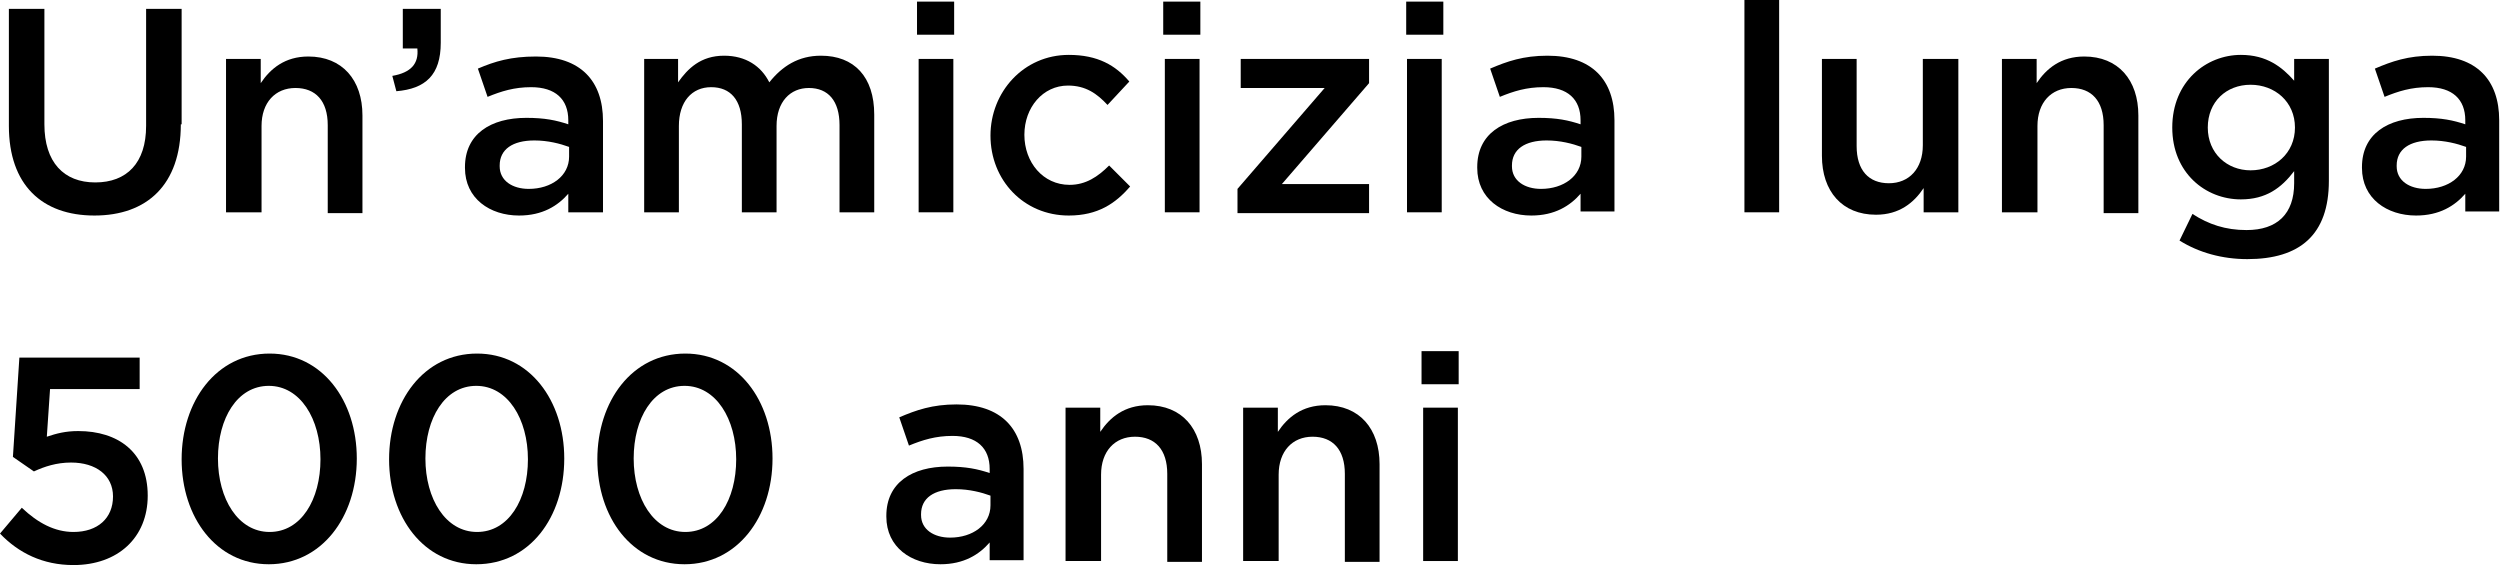
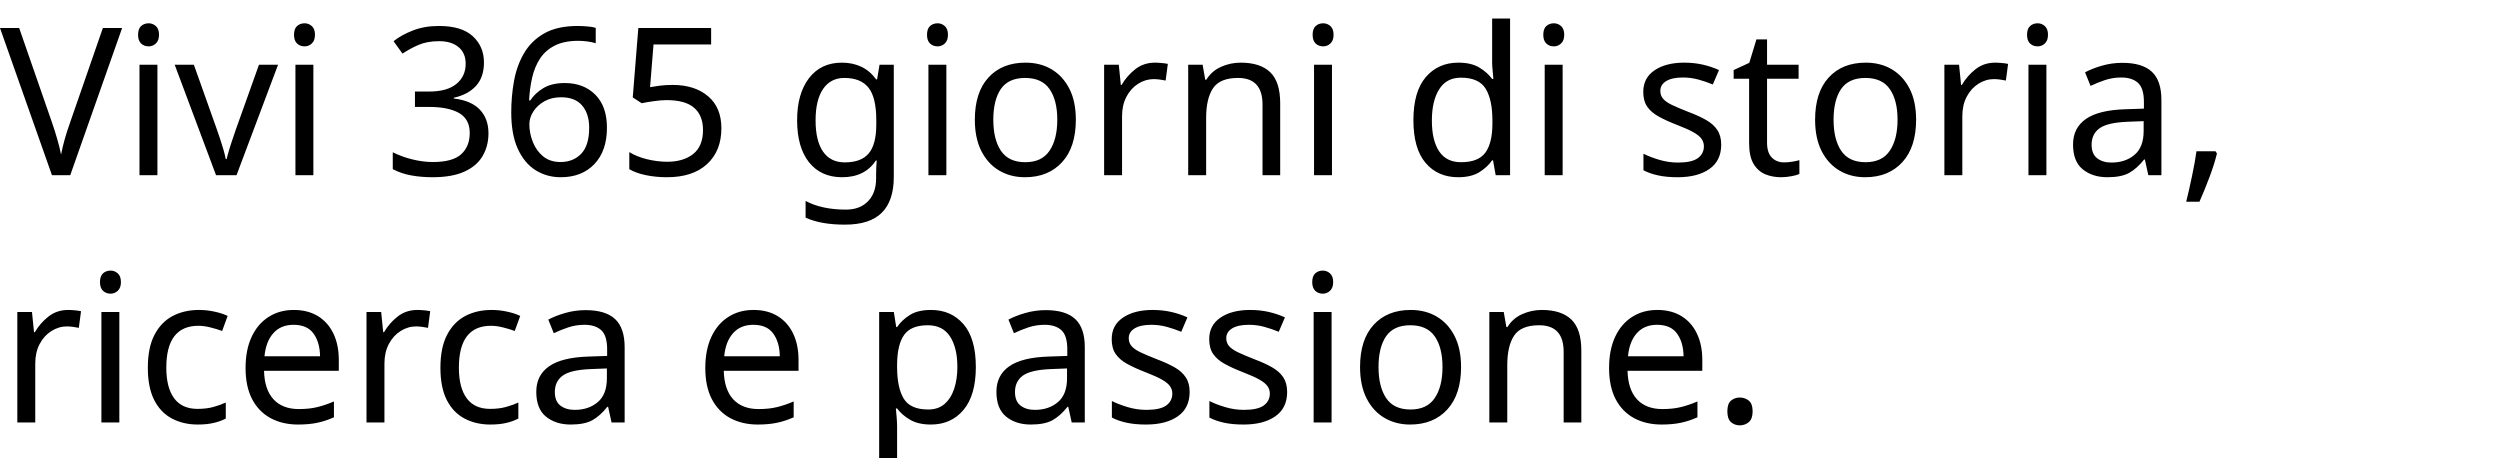
- <svg xmlns="http://www.w3.org/2000/svg" version="1.1" id="Laag_1" x="0px" y="0px" width="309.7px" height="69.9px" viewBox="0 0 309.7 69.9" style="enable-background:new 0 0 309.7 69.9;" xml:space="preserve">
+ <svg xmlns="http://www.w3.org/2000/svg" version="1.1" id="Laag_1" x="0px" y="0px" width="436.7px" height="80px" viewBox="0 0 436.7 80" style="enable-background:new 0 0 436.7 80;" xml:space="preserve">
+   <style type="text/css">
+ 	.st0{font-family:'GothamHTF-Medium';}
+ 	.st1{font-size:36px;}
+ </style>
  <g>
-     <g>
-       <path d="M22.4,15.4c0,7.5-4.2,11.3-10.7,11.3c-6.5,0-10.6-3.8-10.6-11.1V1.1h4.4v14.3c0,4.7,2.4,7.2,6.3,7.2c3.9,0,6.3-2.4,6.3-7    V1.1h4.4V15.4z" />
-       <path d="M32.3,26.3H28v-19h4.3v3c1.2-1.8,3-3.3,5.9-3.3c4.2,0,6.7,2.9,6.7,7.3v12.1h-4.3V15.5c0-3-1.5-4.6-4-4.6    c-2.5,0-4.2,1.8-4.2,4.7V26.3z" />
-       <path d="M51.7,6h-1.8V1.1h4.7v4.2c0,4-1.9,5.7-5.5,6l-0.5-1.9C50.9,9,51.9,7.9,51.7,6z" />
-       <path d="M70.4,26.3v-2.3c-1.3,1.5-3.2,2.7-6.1,2.7c-3.6,0-6.7-2.1-6.7-5.9v-0.1c0-4.1,3.2-6.1,7.6-6.1c2.3,0,3.7,0.3,5.2,0.8v-0.5    c0-2.6-1.6-4.1-4.6-4.1c-2.1,0-3.7,0.5-5.4,1.2l-1.2-3.5C61.3,7.6,63.3,7,66.4,7c5.5,0,8.3,3,8.3,8v11.3H70.4z M70.5,18.2    c-1.1-0.4-2.6-0.8-4.3-0.8c-2.7,0-4.3,1.1-4.3,3.1v0.1c0,1.8,1.6,2.8,3.6,2.8c2.8,0,5-1.6,5-4V18.2z" />
-       <path d="M101.7,6.9c4.1,0,6.6,2.6,6.6,7.3v12.1H104V15.5c0-3-1.4-4.6-3.8-4.6c-2.3,0-4,1.7-4,4.7v10.7h-4.3V15.4    c0-3-1.4-4.6-3.8-4.6c-2.4,0-4,1.8-4,4.8v10.7h-4.3v-19H84v2.9c1.2-1.7,2.8-3.3,5.7-3.3c2.7,0,4.6,1.3,5.6,3.3    C96.9,8.2,98.9,6.9,101.7,6.9z" />
-       <path d="M113.6,4.4V0.2h4.6v4.1H113.6z M113.8,26.3v-19h4.3v19H113.8z" />
-       <path d="M132.4,26.7c-5.6,0-9.7-4.4-9.7-9.9c0-5.4,4.1-10,9.7-10c3.6,0,5.8,1.3,7.5,3.3l-2.7,2.9c-1.3-1.4-2.7-2.4-4.9-2.4    c-3.1,0-5.4,2.7-5.4,6.1c0,3.4,2.3,6.2,5.6,6.2c2,0,3.5-1,4.9-2.4l2.6,2.6C138.2,25.2,136,26.7,132.4,26.7z" />
-       <path d="M144.1,4.4V0.2h4.6v4.1H144.1z M144.3,26.3v-19h4.3v19H144.3z" />
-       <path d="M153.7,10.8V7.3h15.9v3l-10.8,12.5h10.8v3.6h-16.3v-3l10.8-12.5H153.7z" />
-       <path d="M174.2,4.4V0.2h4.6v4.1H174.2z M174.3,26.3v-19h4.3v19H174.3z" />
-       <path d="M195.8,26.3v-2.3c-1.3,1.5-3.2,2.7-6.1,2.7c-3.6,0-6.7-2.1-6.7-5.9v-0.1c0-4.1,3.2-6.1,7.6-6.1c2.3,0,3.7,0.3,5.2,0.8    v-0.5c0-2.6-1.6-4.1-4.6-4.1c-2.1,0-3.7,0.5-5.4,1.2l-1.2-3.5c2.1-0.9,4.1-1.6,7.1-1.6c5.5,0,8.3,3,8.3,8v11.3H195.8z M195.9,18.2    c-1.1-0.4-2.6-0.8-4.3-0.8c-2.7,0-4.3,1.1-4.3,3.1v0.1c0,1.8,1.6,2.8,3.6,2.8c2.8,0,5-1.6,5-4V18.2z" />
-       <path d="M216.1,26.3V0h4.3v26.3H216.1z" />
-       <path d="M238.3,7.3h4.3v19h-4.3v-3c-1.2,1.8-3,3.3-5.9,3.3c-4.2,0-6.7-2.9-6.7-7.3V7.3h4.3v10.8c0,3,1.5,4.6,4,4.6    c2.5,0,4.2-1.8,4.2-4.7V7.3z" />
-       <path d="M252.3,26.3H248v-19h4.3v3c1.2-1.8,3-3.3,5.9-3.3c4.2,0,6.7,2.9,6.7,7.3v12.1h-4.3V15.5c0-3-1.5-4.6-4-4.6    c-2.5,0-4.2,1.8-4.2,4.7V26.3z" />
-       <path d="M278.4,32.1c-3.1,0-6-0.8-8.4-2.3l1.6-3.3c2,1.3,4.1,2,6.7,2c3.8,0,5.9-2,5.9-5.8v-1.5c-1.6,2.1-3.5,3.5-6.6,3.5    c-4.4,0-8.5-3.3-8.5-8.9c0-5.7,4.2-9,8.5-9c3.2,0,5.1,1.5,6.6,3.2V7.3h4.3v15.1C288.5,29.1,284.9,32.1,278.4,32.1z M278.8,10.5    c-3,0-5.3,2.1-5.3,5.3s2.4,5.3,5.3,5.3c3,0,5.5-2.1,5.5-5.3C284.3,12.6,281.8,10.5,278.8,10.5z" />
-       <path d="M305.4,26.3v-2.3c-1.3,1.5-3.2,2.7-6.1,2.7c-3.6,0-6.7-2.1-6.7-5.9v-0.1c0-4.1,3.2-6.1,7.6-6.1c2.3,0,3.7,0.3,5.2,0.8    v-0.5c0-2.6-1.6-4.1-4.6-4.1c-2.1,0-3.7,0.5-5.4,1.2l-1.2-3.5c2.1-0.9,4.1-1.6,7.1-1.6c5.5,0,8.3,3,8.3,8v11.3H305.4z M305.5,18.2    c-1.1-0.4-2.6-0.8-4.3-0.8c-2.7,0-4.3,1.1-4.3,3.1v0.1c0,1.8,1.6,2.8,3.6,2.8c2.8,0,5-1.6,5-4V18.2z" />
-       <path d="M2.4,44.3h14.9v3.9H6.2l-0.4,5.9c1.2-0.4,2.3-0.7,3.9-0.7c4.9,0,8.6,2.6,8.6,8c0,5.2-3.7,8.6-9.2,8.6    c-3.8,0-6.8-1.5-9.1-3.9l2.7-3.2c2,1.9,4.1,3,6.4,3c3,0,4.9-1.7,4.9-4.4c0-2.6-2.1-4.2-5.2-4.2c-1.8,0-3.3,0.5-4.6,1.1l-2.6-1.8    L2.4,44.3z" />
-       <path d="M33.3,69.9c-6.5,0-10.8-5.8-10.8-13c0-7.2,4.3-13.1,10.9-13.1c6.5,0,10.8,5.8,10.8,13C44.2,64.1,39.8,69.9,33.3,69.9z     M33.3,47.8c-3.9,0-6.3,4-6.3,9c0,5,2.5,9.1,6.4,9.1s6.3-4,6.3-9C39.7,51.9,37.2,47.8,33.3,47.8z" />
-       <path d="M59,69.9c-6.5,0-10.8-5.8-10.8-13c0-7.2,4.3-13.1,10.9-13.1c6.5,0,10.8,5.8,10.8,13C69.9,64.1,65.6,69.9,59,69.9z     M59,47.8c-3.9,0-6.3,4-6.3,9c0,5,2.5,9.1,6.4,9.1s6.3-4,6.3-9C65.4,51.9,62.9,47.8,59,47.8z" />
-       <path d="M84.8,69.9c-6.5,0-10.8-5.8-10.8-13c0-7.2,4.3-13.1,10.9-13.1c6.5,0,10.8,5.8,10.8,13C95.7,64.1,91.3,69.9,84.8,69.9z     M84.8,47.8c-3.9,0-6.3,4-6.3,9c0,5,2.5,9.1,6.4,9.1s6.3-4,6.3-9C91.2,51.9,88.7,47.8,84.8,47.8z" />
-       <path d="M122.6,69.5v-2.3c-1.3,1.5-3.2,2.7-6.1,2.7c-3.6,0-6.7-2.1-6.7-5.9v-0.1c0-4.1,3.2-6.1,7.6-6.1c2.3,0,3.7,0.3,5.2,0.8    v-0.5c0-2.6-1.6-4.1-4.6-4.1c-2.1,0-3.7,0.5-5.4,1.2l-1.2-3.5c2.1-0.9,4.1-1.6,7.1-1.6c5.5,0,8.3,3,8.3,8v11.3H122.6z M122.7,61.4    c-1.1-0.4-2.6-0.8-4.3-0.8c-2.7,0-4.3,1.1-4.3,3.1v0.1c0,1.8,1.6,2.8,3.6,2.8c2.8,0,5-1.6,5-4V61.4z" />
-       <path d="M136.3,69.5h-4.3v-19h4.3v3c1.2-1.8,3-3.3,5.9-3.3c4.2,0,6.7,2.9,6.7,7.3v12.1h-4.3V58.7c0-3-1.5-4.6-4-4.6    c-2.5,0-4.2,1.8-4.2,4.7V69.5z" />
-       <path d="M158.3,69.5H154v-19h4.3v3c1.2-1.8,3-3.3,5.9-3.3c4.2,0,6.7,2.9,6.7,7.3v12.1h-4.3V58.7c0-3-1.5-4.6-4-4.6    c-2.5,0-4.2,1.8-4.2,4.7V69.5z" />
-       <path d="M176.1,47.6v-4.1h4.6v4.1H176.1z M176.3,69.5v-19h4.3v19H176.3z" />
-     </g>
+     <text transform="matrix(0.9879 0 0 1 -1.831055e-04 30.5995)">
+       <tspan x="0" y="0" class="st0 st1">Vivi 365 giorni di storia, </tspan>
+       <tspan x="0" y="43.2" class="st0 st1">ricerca e passione.</tspan>
+     </text>
  </g>
</svg>
